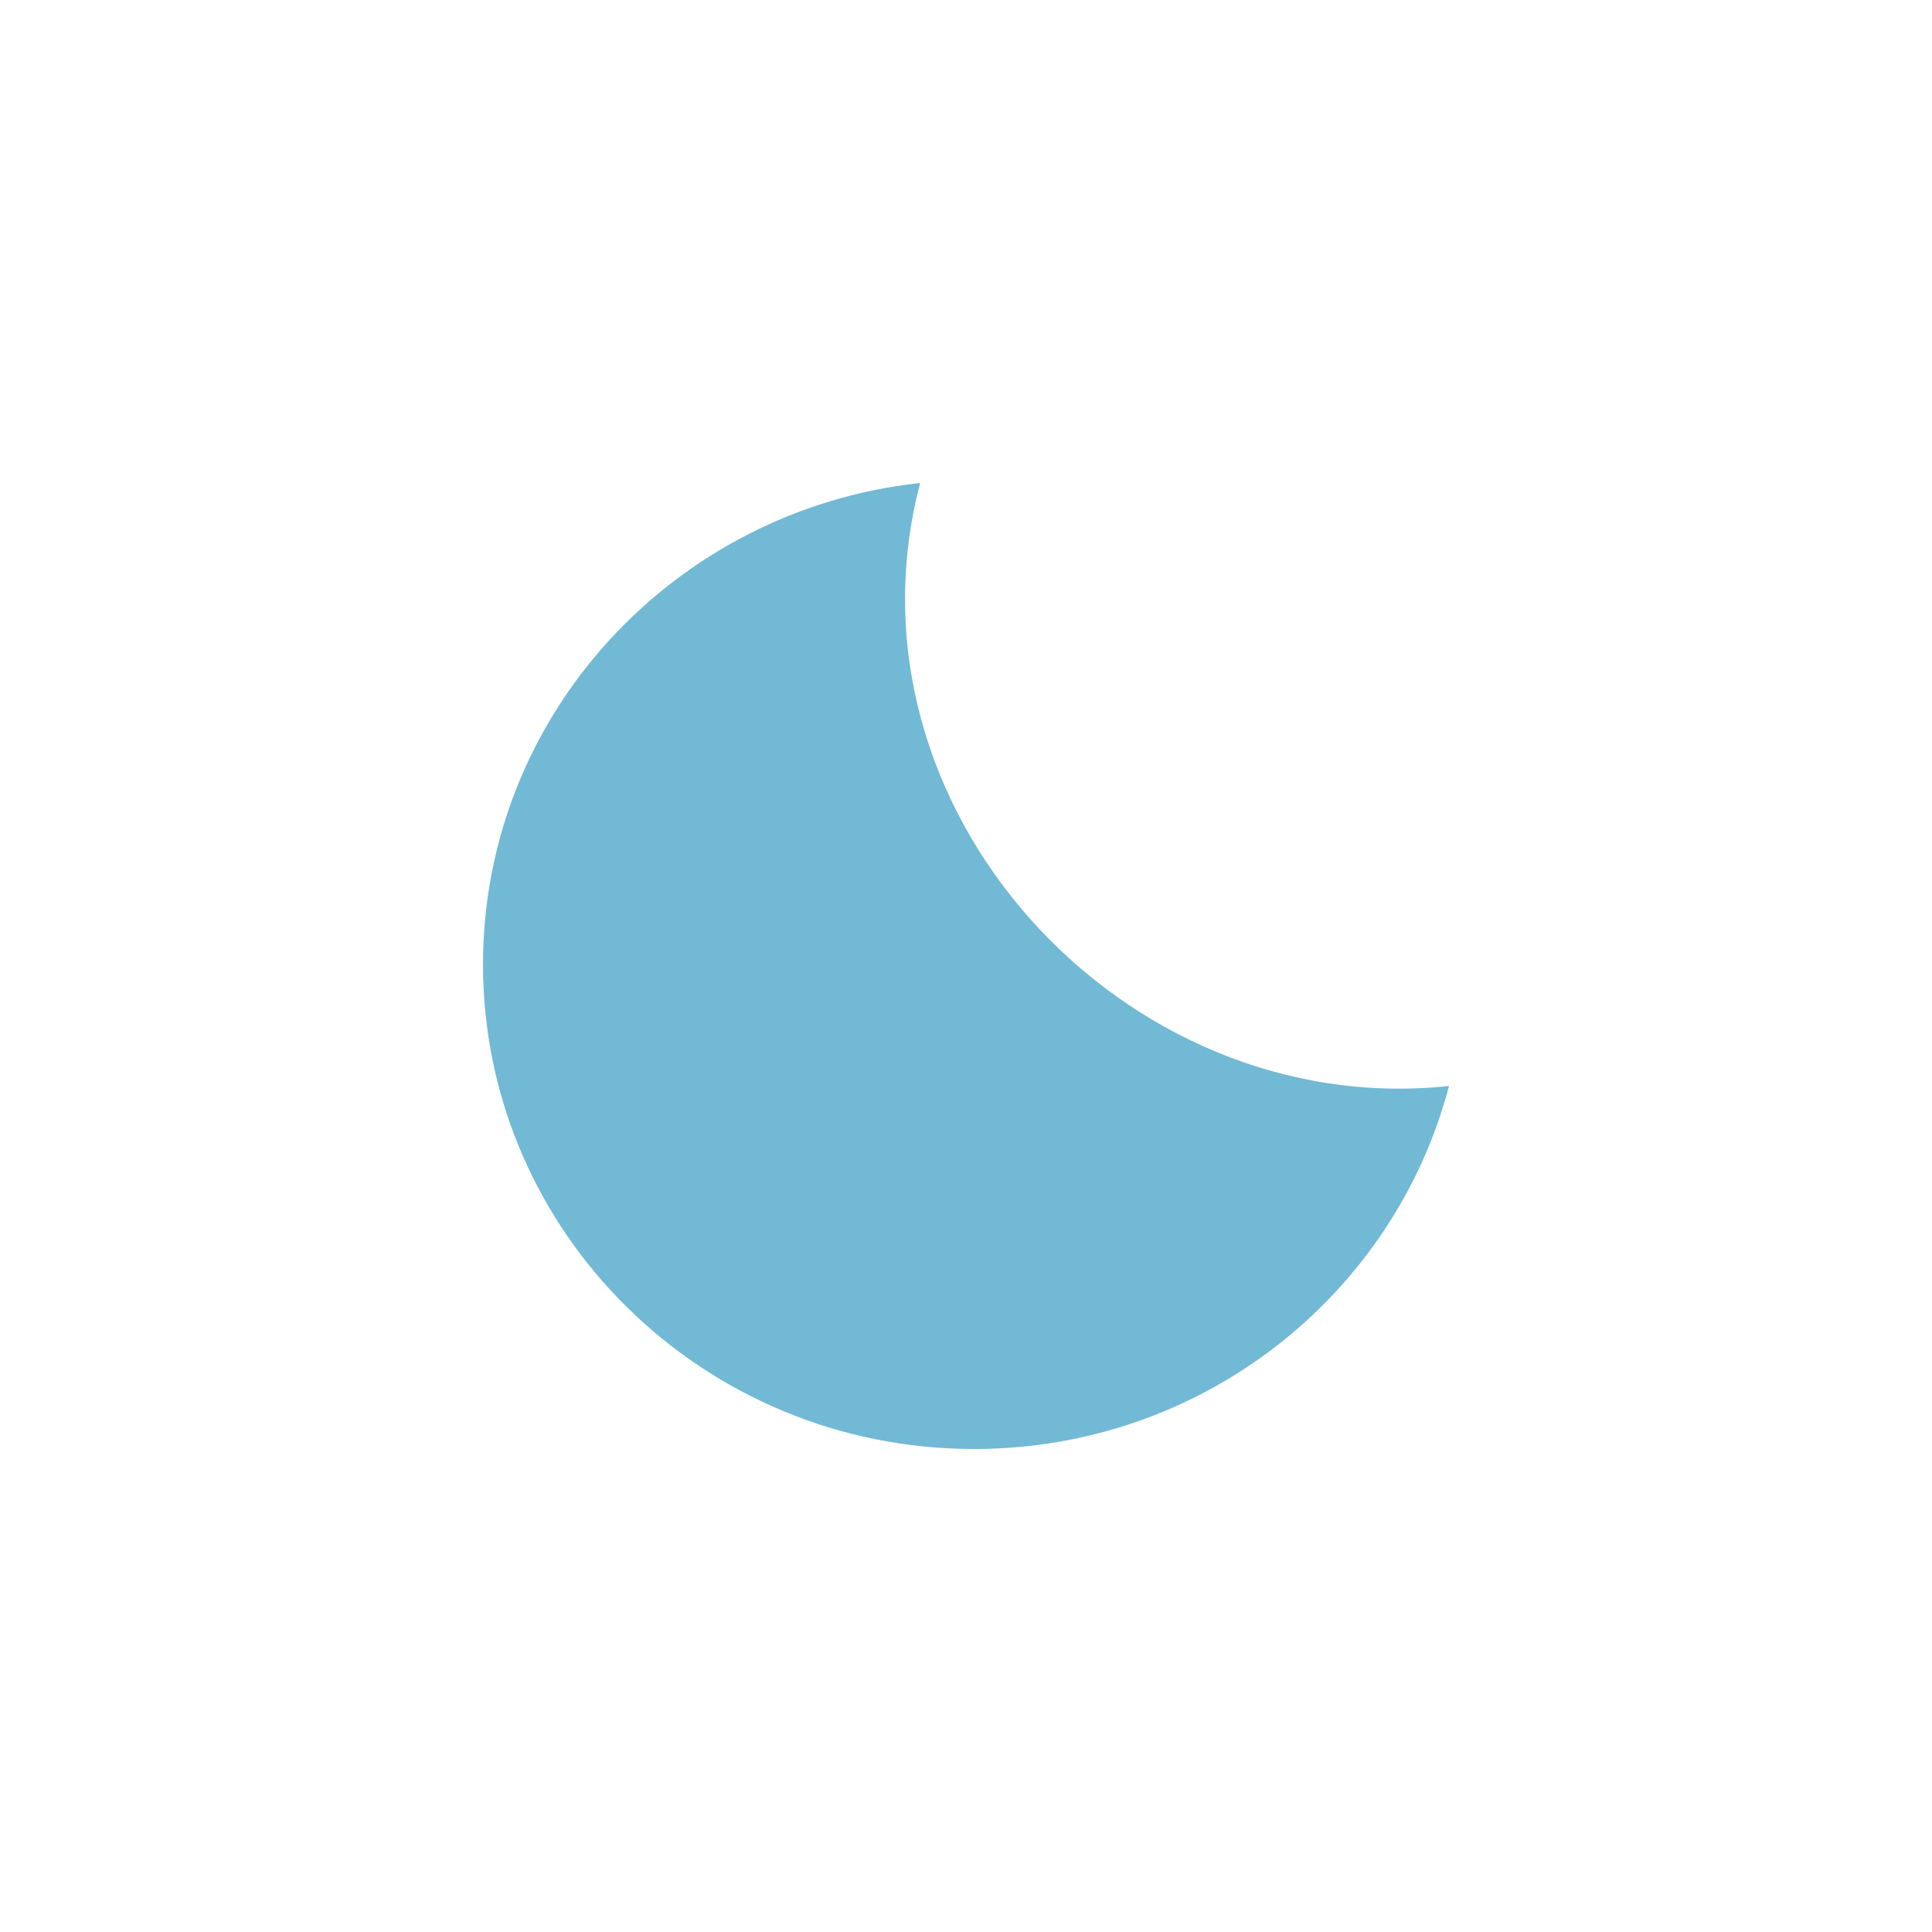
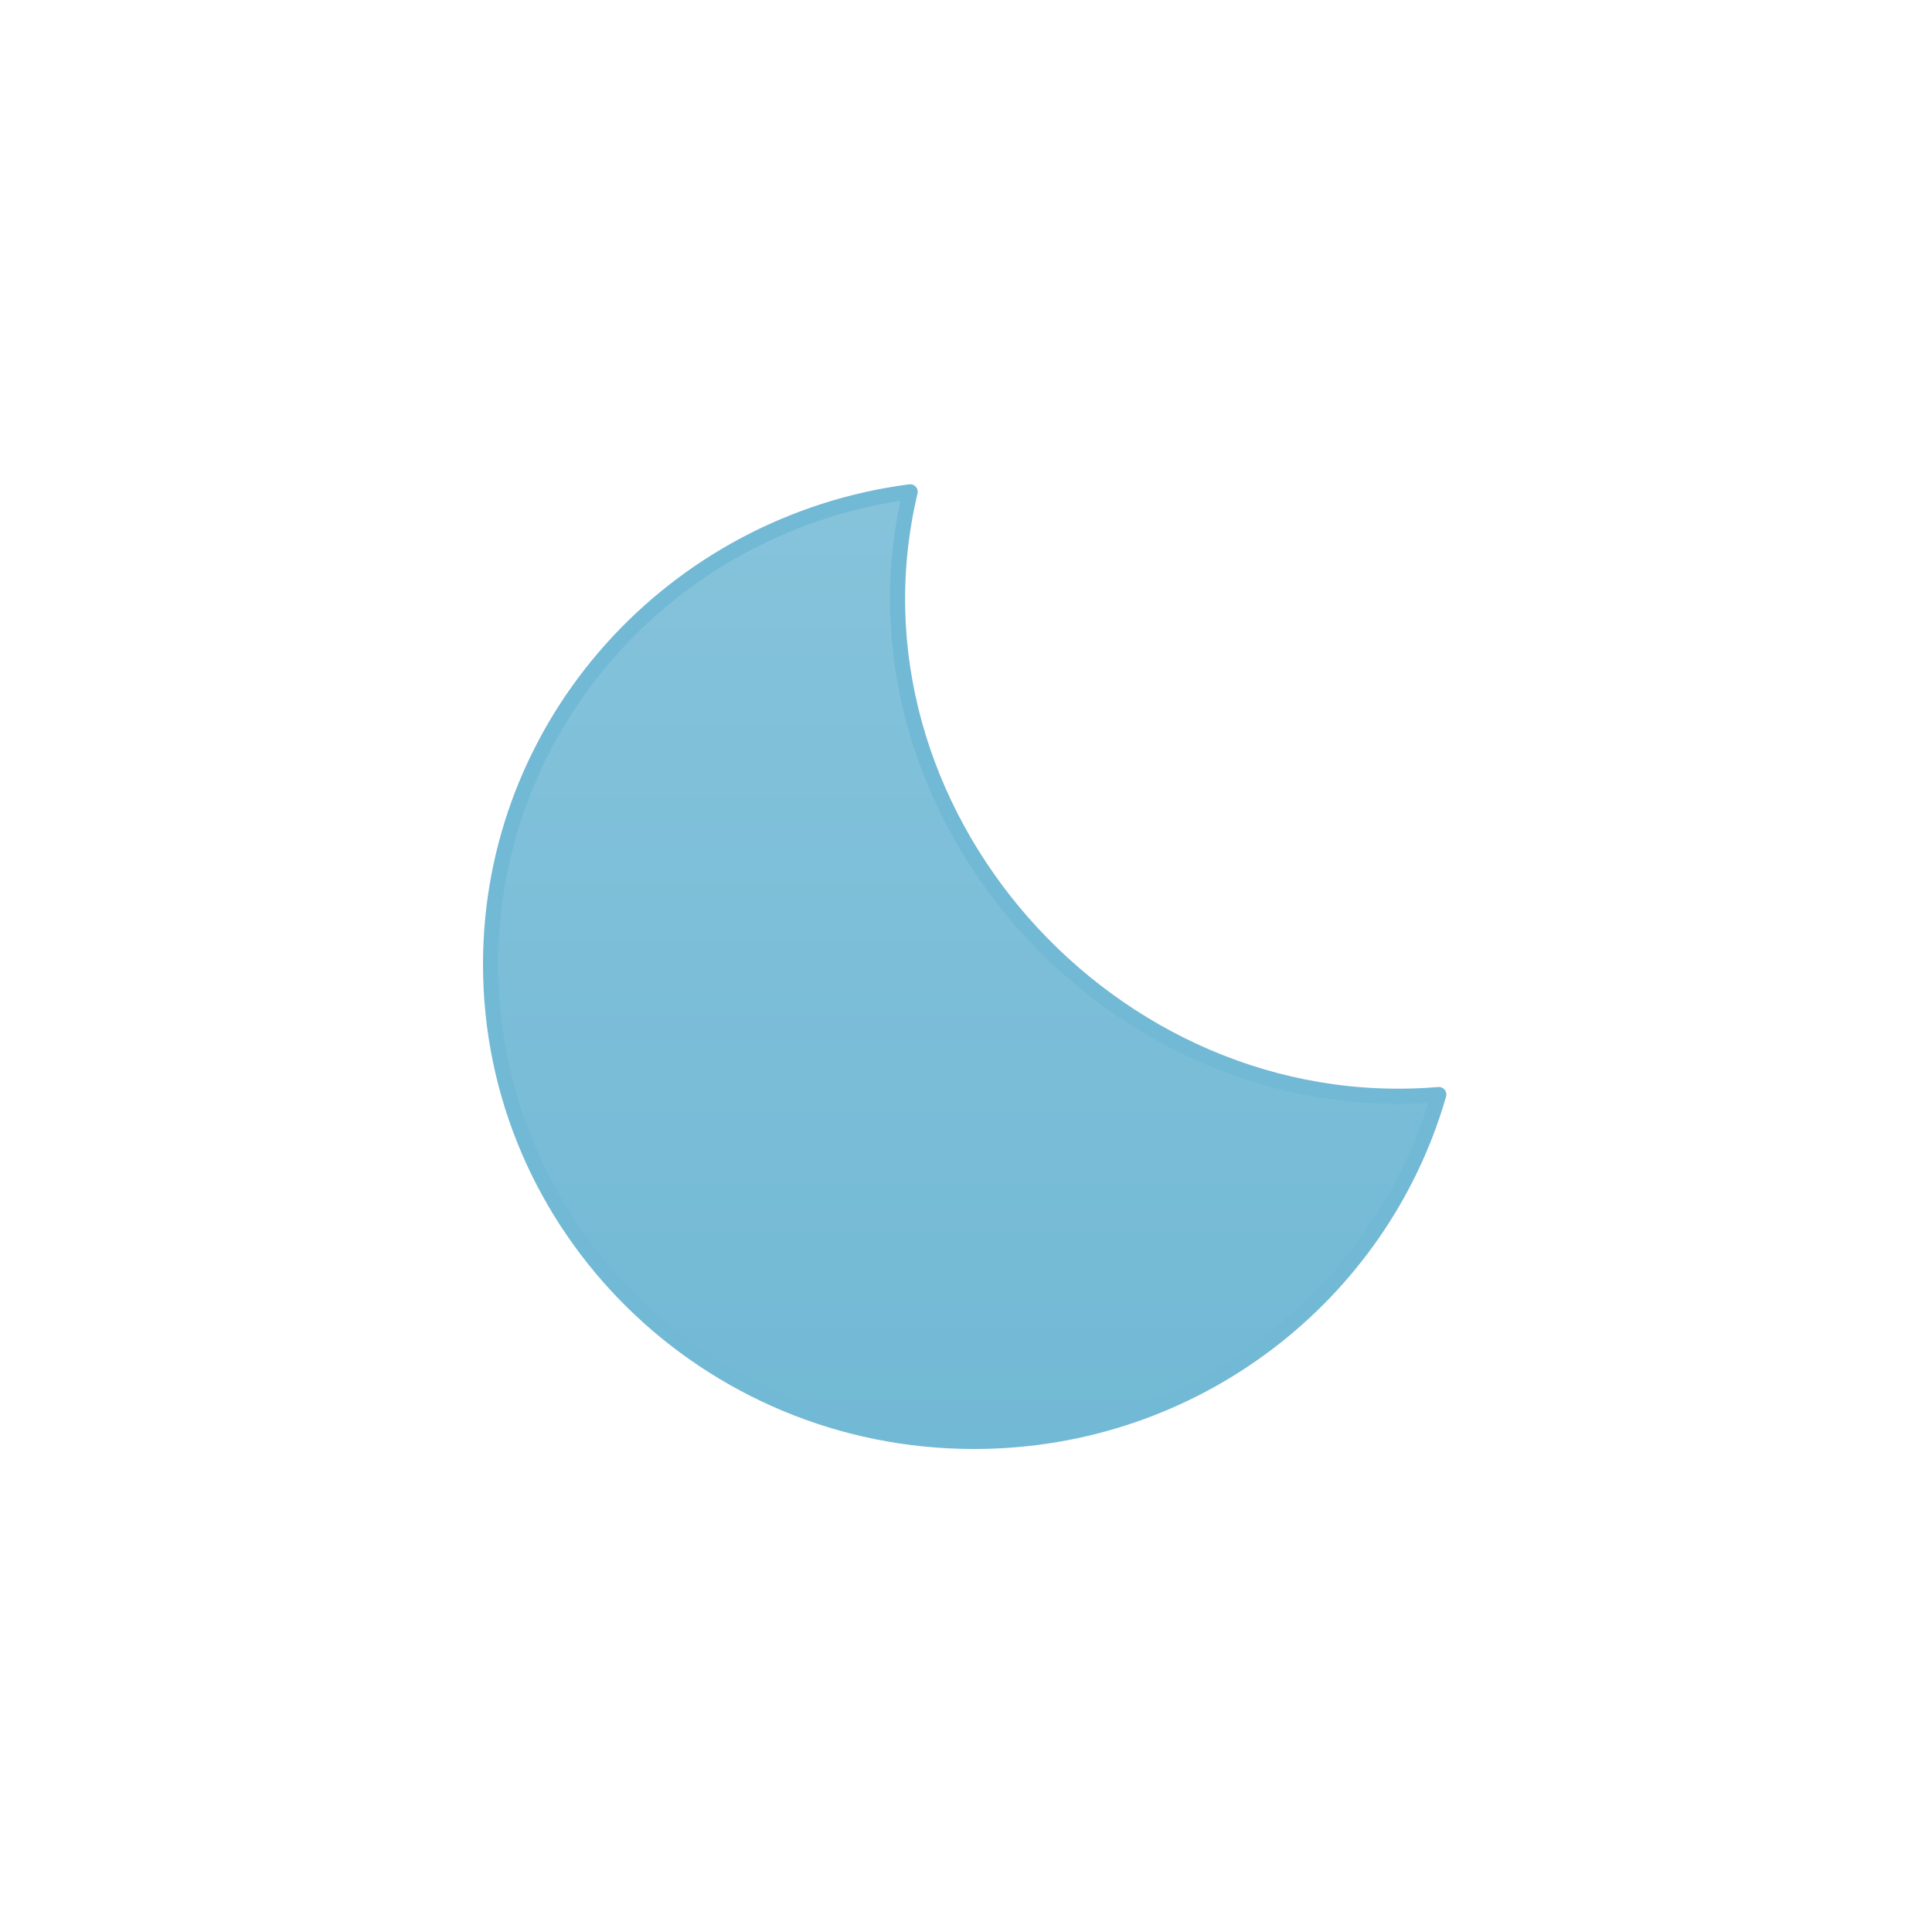
<svg xmlns="http://www.w3.org/2000/svg" viewBox="0 0 128 128" fill="none">
  <g id="clear-night">
    <g id="Moon">
-       <path id="Moon_2" d="M60.962 32C44.676 33.758 32 47.362 32 63.898C32 81.627 46.567 96 64.536 96C79.682 96 92.373 85.775 96 71.949C74.381 74.267 55.329 53.464 60.962 32Z" fill="#72B9D5" />
+       <path id="Moon_2" d="M60.302 32.582C55.282 53.7 73.6 74.348 95.325 72.515C91.519 85.77 79.199 95.5 64.536 95.5C46.837 95.5 32.5 81.344 32.5 63.898C32.5 47.869 44.607 34.628 60.302 32.582Z" fill="url(#paint0_linear_1837_5080)" stroke="#72B9D5" stroke-linecap="round" stroke-linejoin="round" />
    </g>
  </g>
+   <defs>
+     <linearGradient id="paint0_linear_1837_5080" x1="64" y1="32" x2="64" y2="96" gradientUnits="userSpaceOnUse">
+       <stop stop-color="#86C3DB" />
+       <stop offset="1" stop-color="#72B9D5" />
+     </linearGradient>
+   </defs>
</svg>
